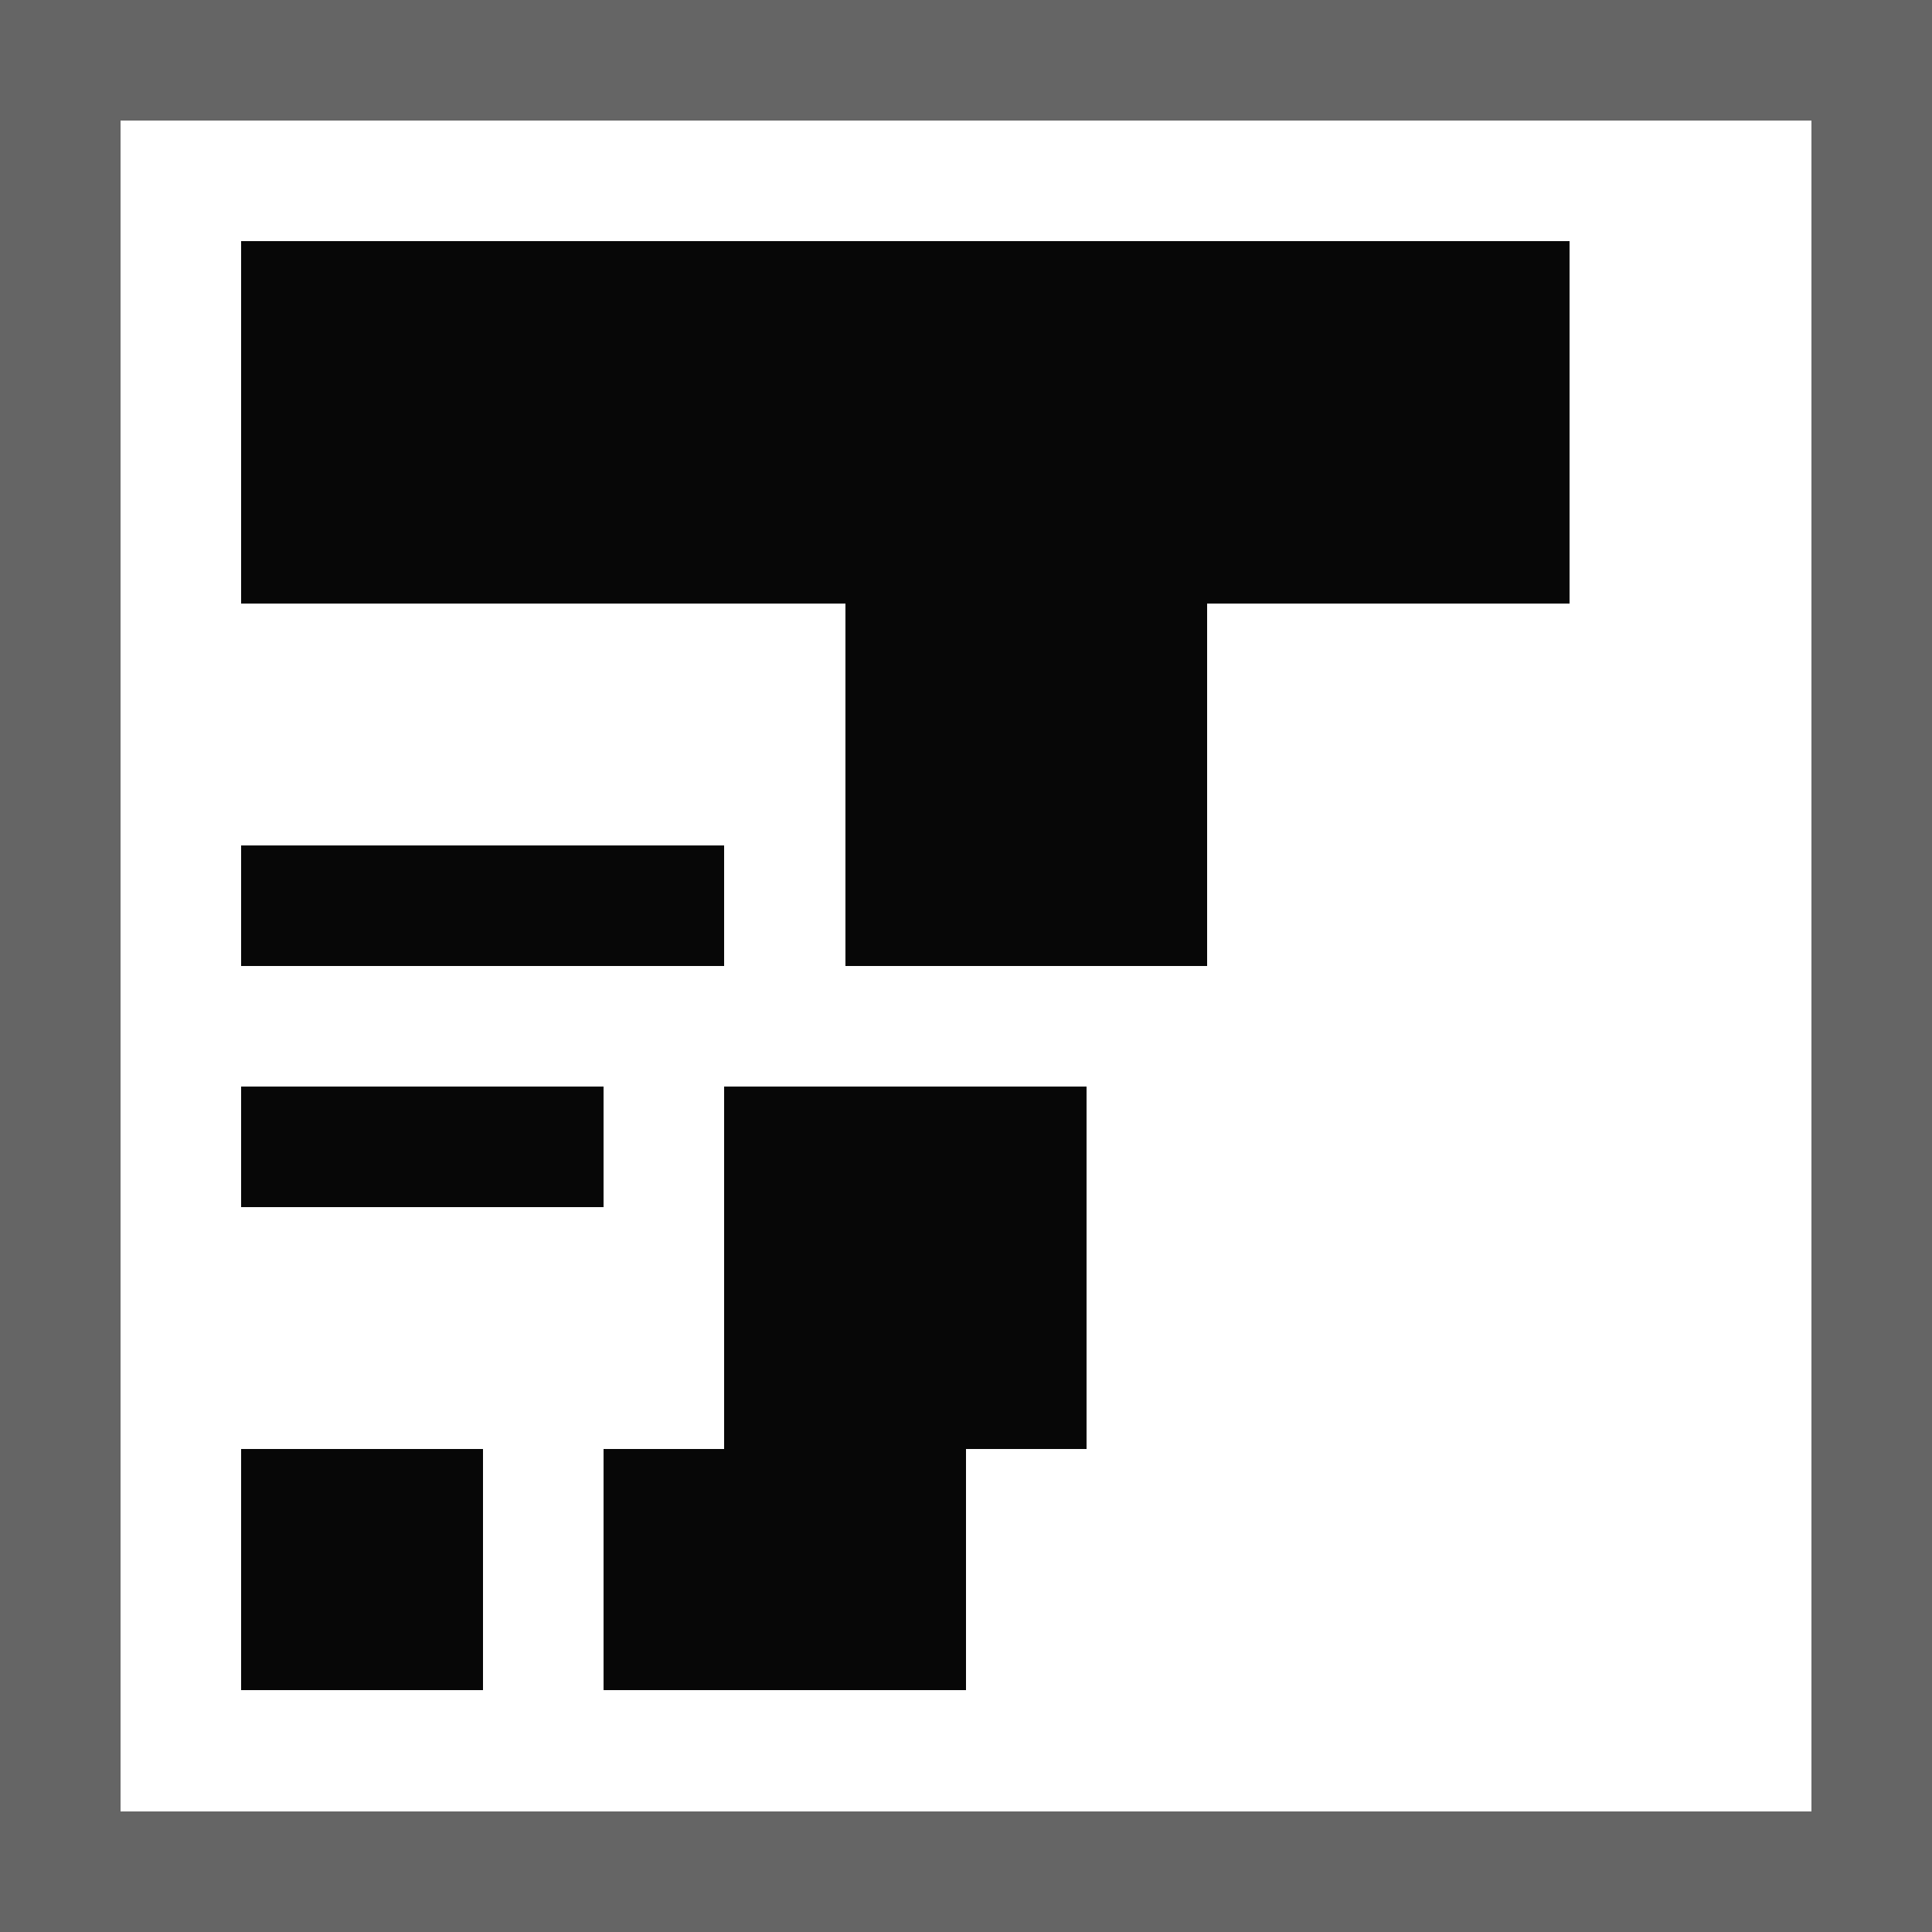
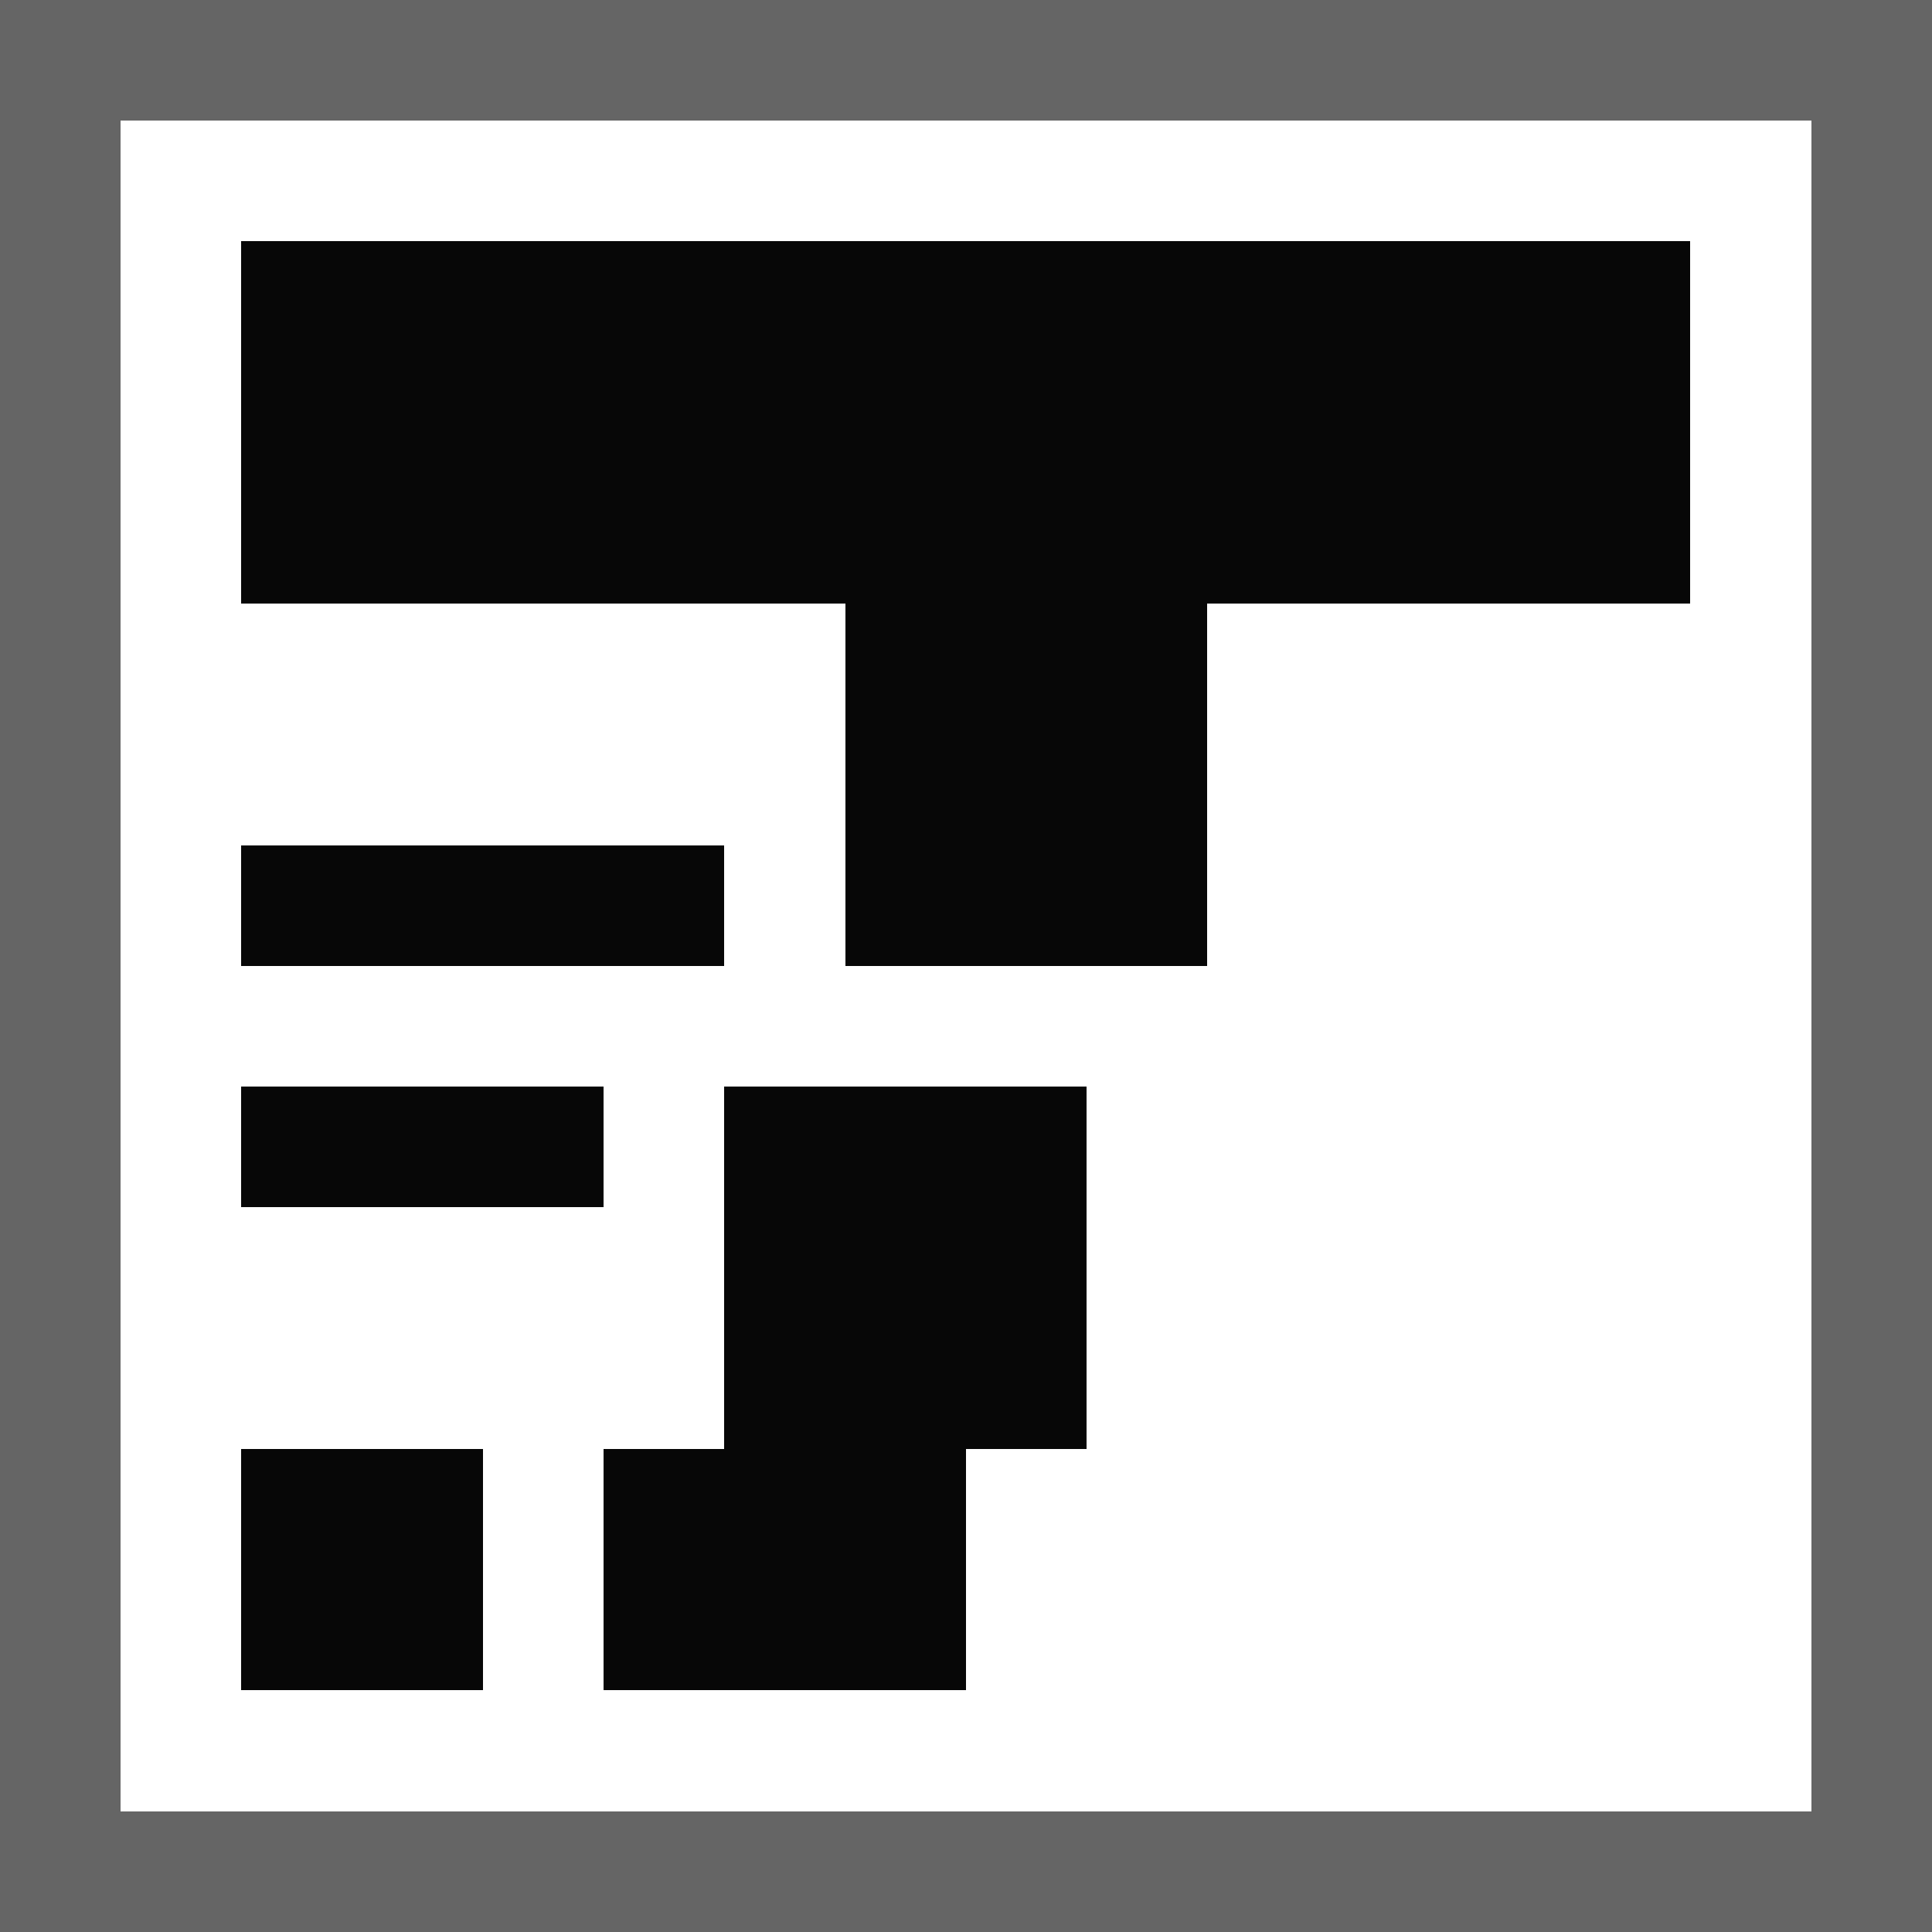
<svg xmlns="http://www.w3.org/2000/svg" viewBox="0 0 16 16" width="16" height="16" shape-rendering="crispEdges" role="img" aria-label="Turboslide">
  <style>.plate{fill:#ffffff}.frame{fill:none;stroke:#656565;stroke-width:1}.ink{fill:#070707}@media (prefers-color-scheme: dark){.plate{fill:#070707}.frame{stroke:#888887}.ink{fill:#f2f2f0}}</style>
  <rect class="plate" x="0" y="0" width="16" height="16" />
  <rect class="frame" x="0.5" y="0.5" width="15" height="15" />
-   <path class="ink" d="M2 2h11v1h-11zM2 3h11v1h-11zM2 4h11v1h-11zM7 5h3v1h-3zM7 6h3v1h-3zM2 7h4v1h-4zM7 7h3v1h-3zM2 9h3v1h-3zM6 9h3v1h-3zM6 10h3v1h-3zM6 11h3v1h-3zM2 12h2v1h-2zM5 12h3v1h-3zM2 13h2v1h-2zM5 13h3v1h-3z" />
+   <path class="ink" d="M2 2h12v1h-12zM2 3h12v1h-12zM2 4h12v1h-12zM7 5h3v1h-3zM7 6h3v1h-3zM2 7h4v1h-4zM7 7h3v1h-3zM2 9h3v1h-3zM6 9h3v1h-3zM6 10h3v1h-3zM6 11h3v1h-3zM2 12h2v1h-2zM5 12h3v1h-3zM2 13h2v1h-2zM5 13h3v1h-3z" />
</svg>
